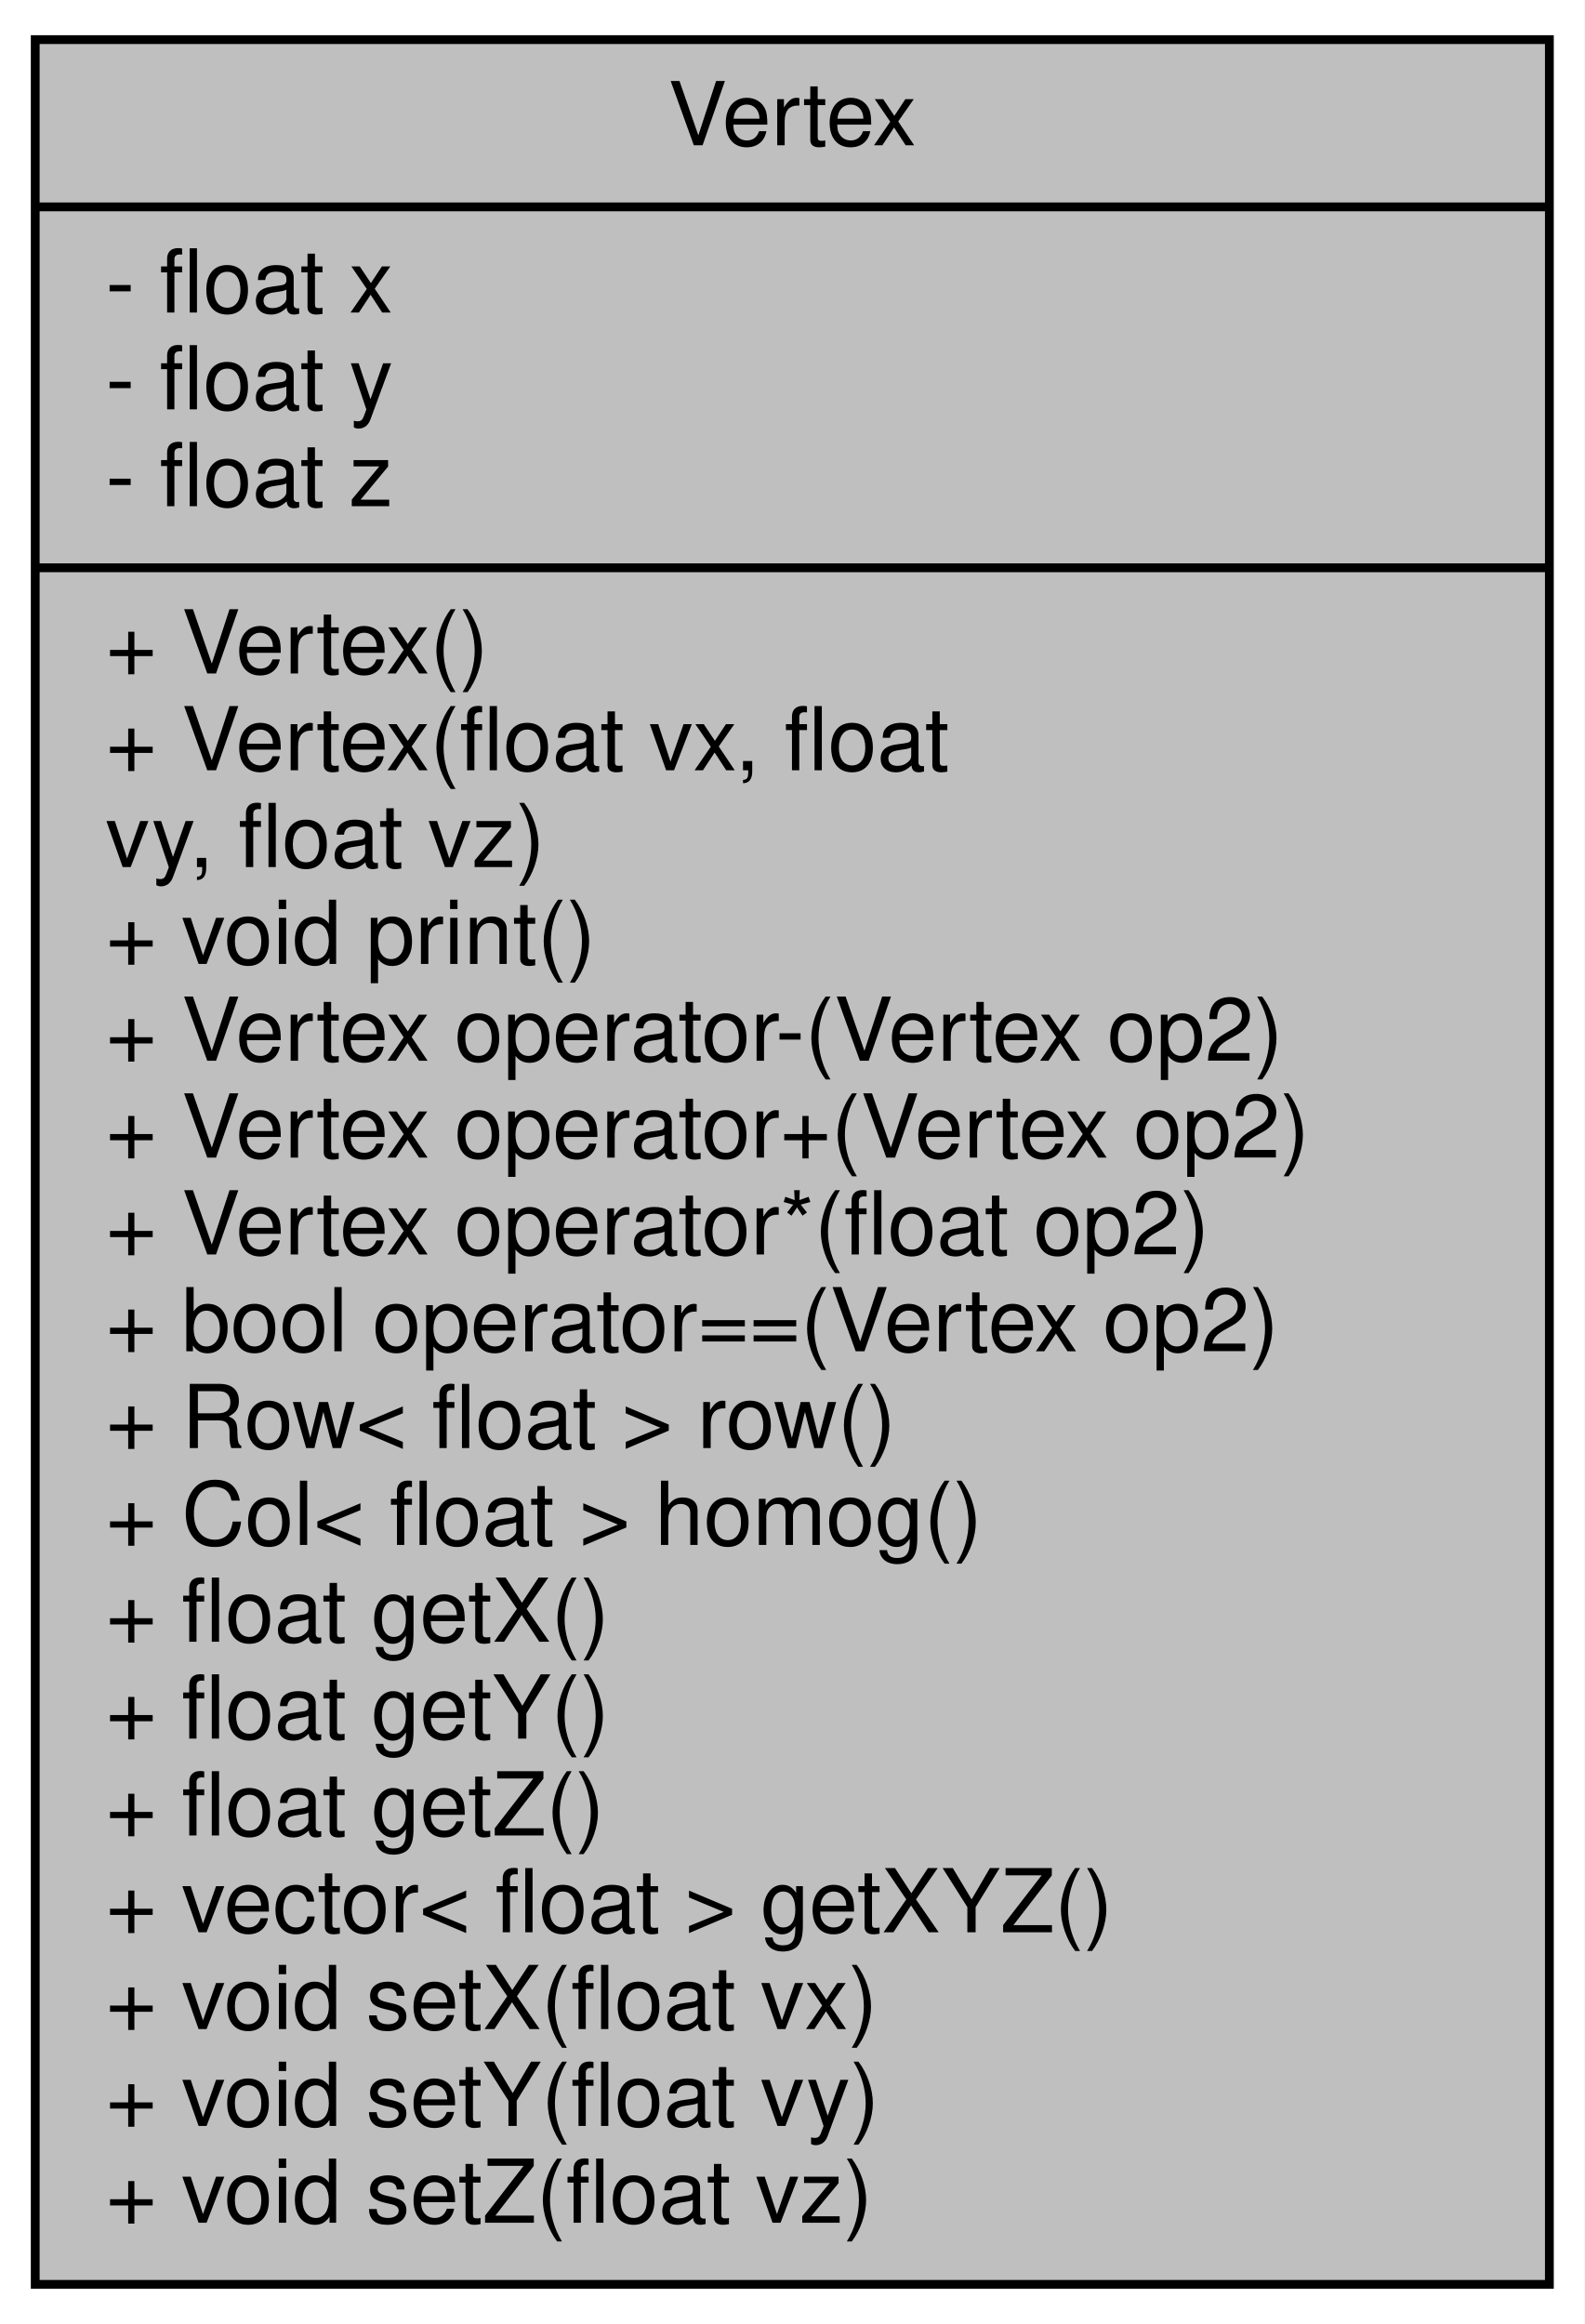
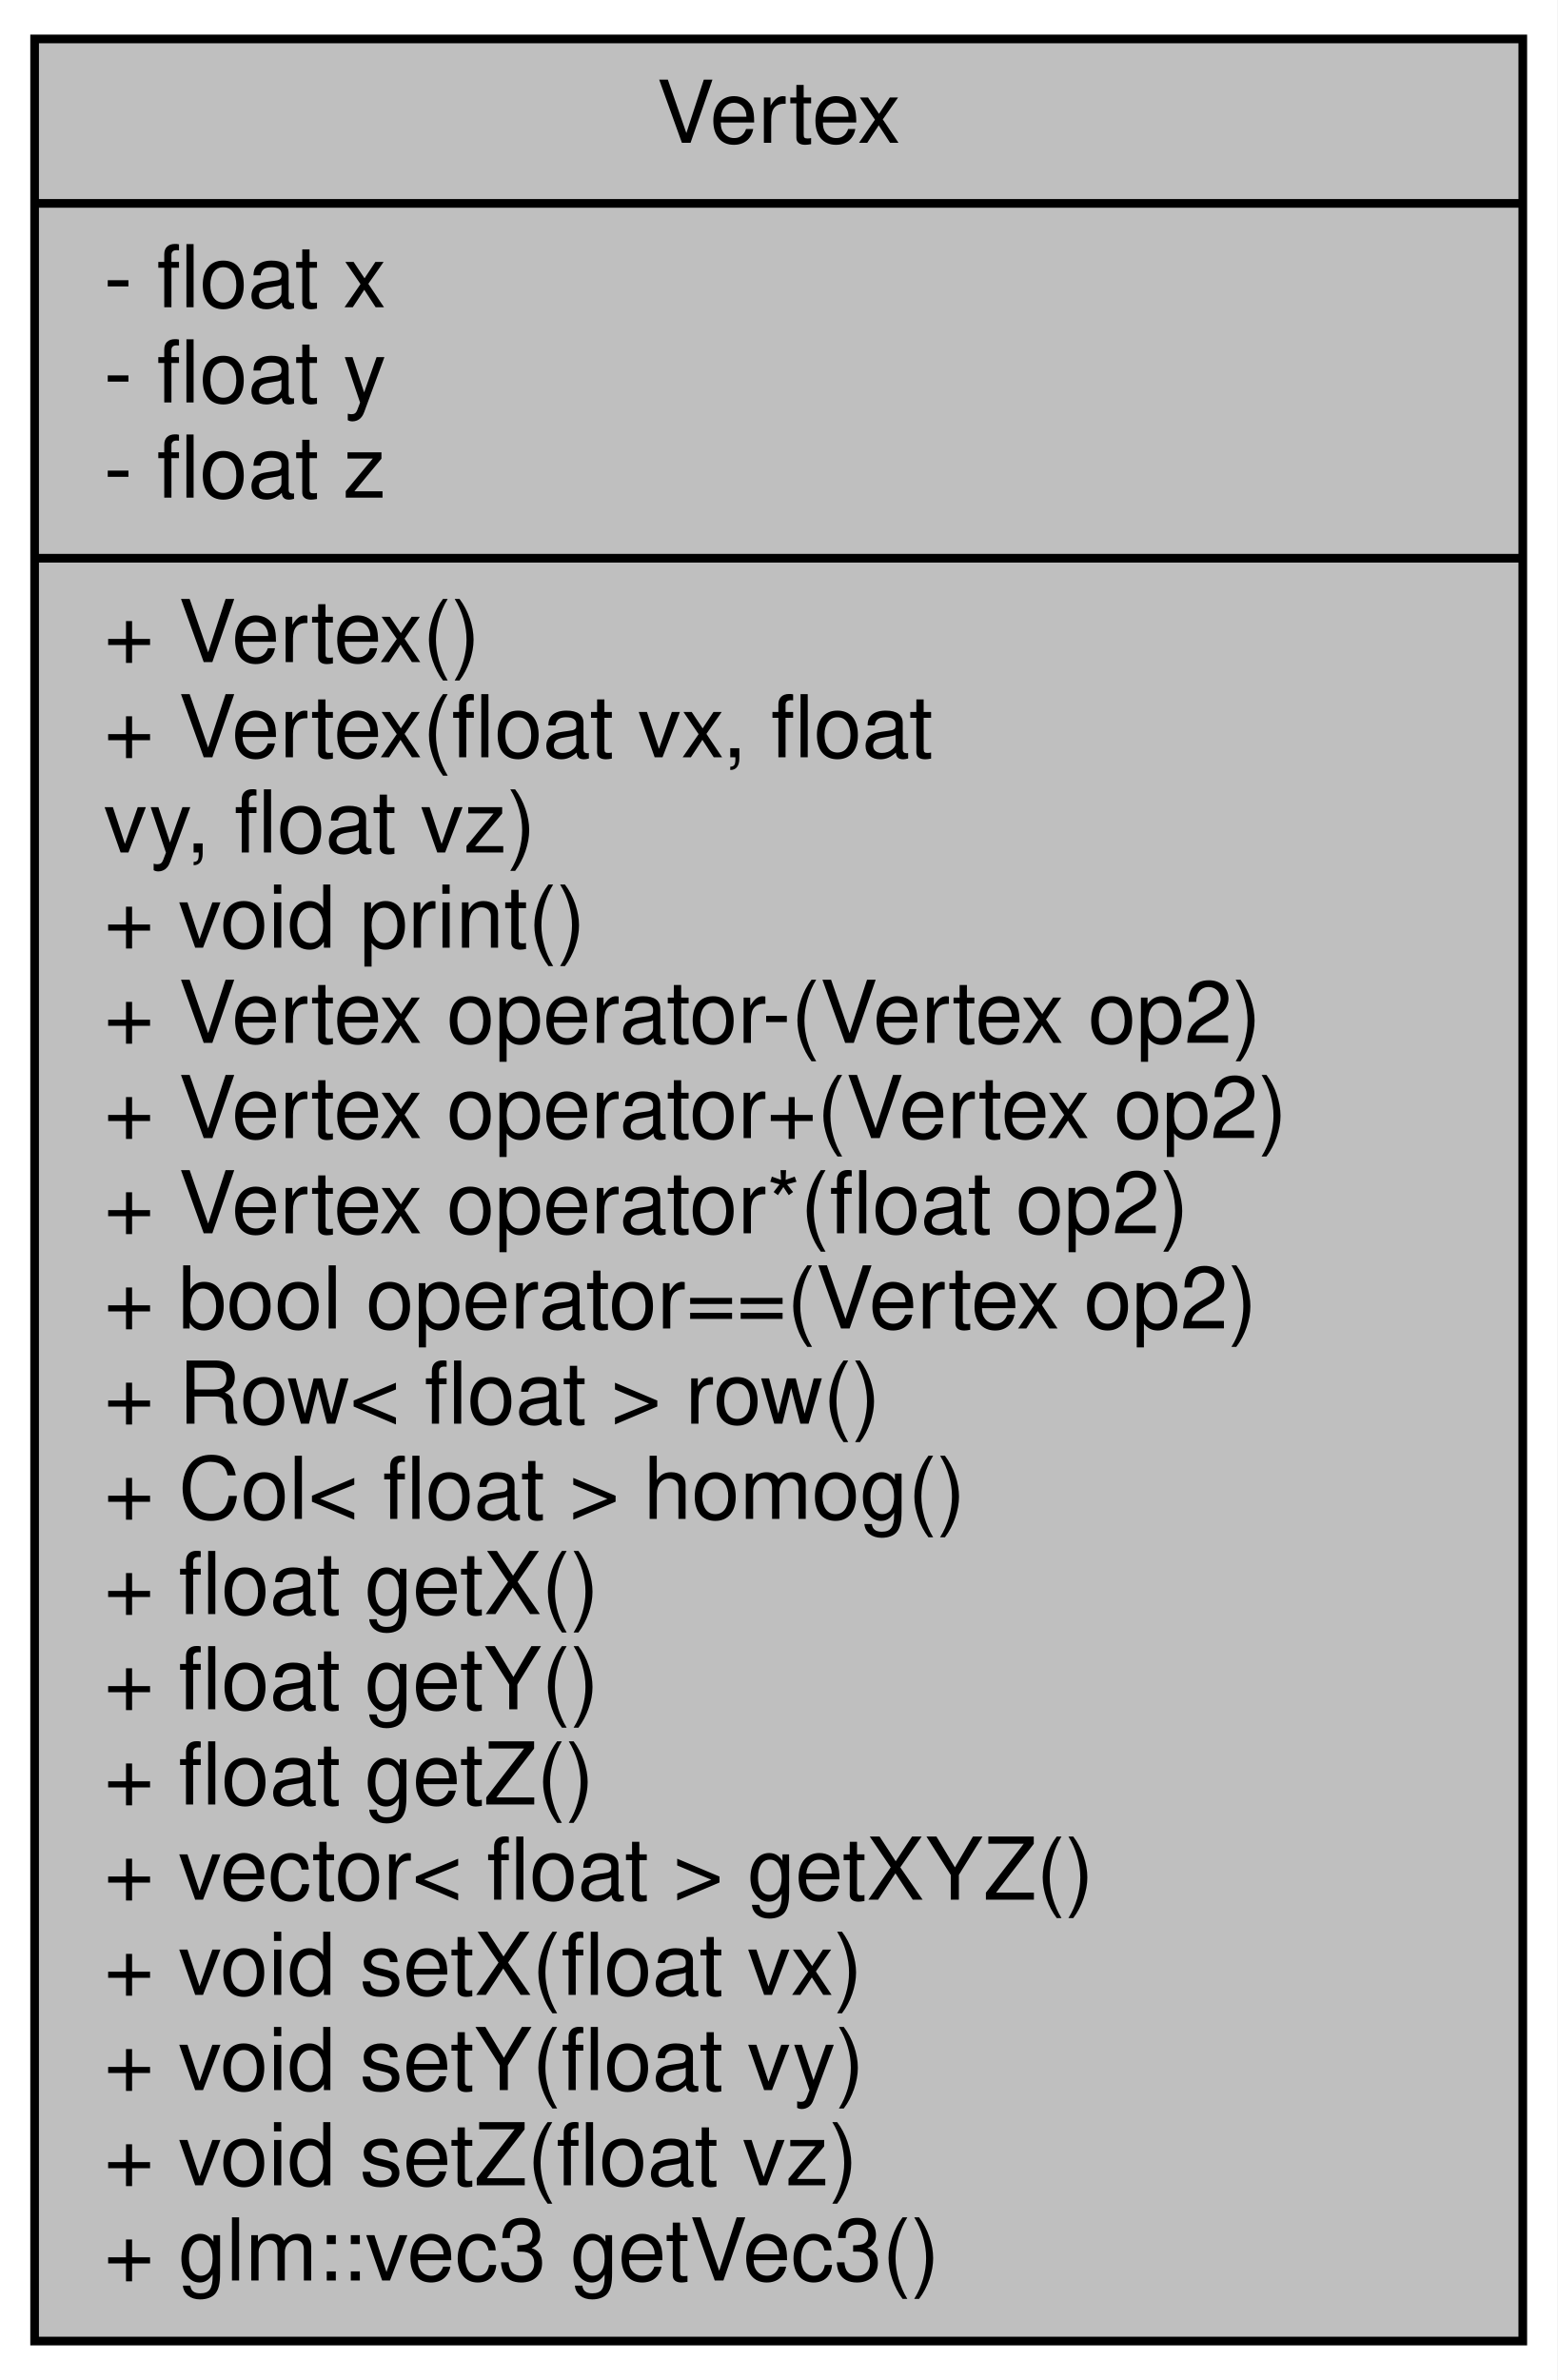
- <svg xmlns="http://www.w3.org/2000/svg" xmlns:xlink="http://www.w3.org/1999/xlink" width="180pt" height="264pt" viewBox="0.00 0.00 180.00 264.00">
-   <g id="graph0" class="graph" transform="scale(1 1) rotate(0) translate(4 260)">
-     <polygon fill="white" stroke="transparent" points="-4,4 -4,-260 176,-260 176,4 -4,4" />
+ <svg xmlns="http://www.w3.org/2000/svg" xmlns:xlink="http://www.w3.org/1999/xlink" width="180pt" height="275pt" viewBox="0.00 0.00 180.00 275.00">
+   <g id="graph0" class="graph" transform="scale(1 1) rotate(0) translate(4 271)">
+     <polygon fill="white" stroke="transparent" points="-4,4 -4,-271 176,-271 176,4 -4,4" />
    <g id="node1" class="node">
      <g id="a_node1">
        <a xlink:title="This class is used to create vertices.">
-           <polygon fill="#bfbfbf" stroke="black" points="0,-0.5 0,-255.5 172,-255.5 172,-0.5 0,-0.5" />
-           <text text-anchor="middle" x="86" y="-243.5" font-family="Helvetica,sans-Serif" font-size="10.00">Vertex</text>
-           <polyline fill="none" stroke="black" points="0,-236.5 172,-236.5 " />
-           <text text-anchor="start" x="8" y="-224.5" font-family="Helvetica,sans-Serif" font-size="10.00">- float x</text>
-           <text text-anchor="start" x="8" y="-213.5" font-family="Helvetica,sans-Serif" font-size="10.00">- float y</text>
-           <text text-anchor="start" x="8" y="-202.5" font-family="Helvetica,sans-Serif" font-size="10.00">- float z</text>
-           <polyline fill="none" stroke="black" points="0,-195.5 172,-195.5 " />
-           <text text-anchor="start" x="8" y="-183.5" font-family="Helvetica,sans-Serif" font-size="10.00">+ Vertex()</text>
-           <text text-anchor="start" x="8" y="-172.5" font-family="Helvetica,sans-Serif" font-size="10.00">+ Vertex(float vx, float</text>
-           <text text-anchor="start" x="8" y="-161.5" font-family="Helvetica,sans-Serif" font-size="10.00"> vy, float vz)</text>
-           <text text-anchor="start" x="8" y="-150.5" font-family="Helvetica,sans-Serif" font-size="10.00">+ void print()</text>
-           <text text-anchor="start" x="8" y="-139.5" font-family="Helvetica,sans-Serif" font-size="10.00">+ Vertex operator-(Vertex op2)</text>
-           <text text-anchor="start" x="8" y="-128.5" font-family="Helvetica,sans-Serif" font-size="10.00">+ Vertex operator+(Vertex op2)</text>
-           <text text-anchor="start" x="8" y="-117.5" font-family="Helvetica,sans-Serif" font-size="10.00">+ Vertex operator*(float op2)</text>
-           <text text-anchor="start" x="8" y="-106.5" font-family="Helvetica,sans-Serif" font-size="10.00">+ bool operator==(Vertex op2)</text>
-           <text text-anchor="start" x="8" y="-95.5" font-family="Helvetica,sans-Serif" font-size="10.00">+ Row&lt; float &gt; row()</text>
-           <text text-anchor="start" x="8" y="-84.5" font-family="Helvetica,sans-Serif" font-size="10.00">+ Col&lt; float &gt; homog()</text>
-           <text text-anchor="start" x="8" y="-73.5" font-family="Helvetica,sans-Serif" font-size="10.00">+ float getX()</text>
-           <text text-anchor="start" x="8" y="-62.5" font-family="Helvetica,sans-Serif" font-size="10.00">+ float getY()</text>
-           <text text-anchor="start" x="8" y="-51.5" font-family="Helvetica,sans-Serif" font-size="10.00">+ float getZ()</text>
-           <text text-anchor="start" x="8" y="-40.5" font-family="Helvetica,sans-Serif" font-size="10.00">+ vector&lt; float &gt; getXYZ()</text>
-           <text text-anchor="start" x="8" y="-29.5" font-family="Helvetica,sans-Serif" font-size="10.00">+ void setX(float vx)</text>
-           <text text-anchor="start" x="8" y="-18.5" font-family="Helvetica,sans-Serif" font-size="10.00">+ void setY(float vy)</text>
-           <text text-anchor="start" x="8" y="-7.5" font-family="Helvetica,sans-Serif" font-size="10.00">+ void setZ(float vz)</text>
+           <polygon fill="#bfbfbf" stroke="black" points="0,-0.5 0,-266.5 172,-266.5 172,-0.5 0,-0.5" />
+           <text text-anchor="middle" x="86" y="-254.5" font-family="Helvetica,sans-Serif" font-size="10.00">Vertex</text>
+           <polyline fill="none" stroke="black" points="0,-247.5 172,-247.5 " />
+           <text text-anchor="start" x="8" y="-235.5" font-family="Helvetica,sans-Serif" font-size="10.00">- float x</text>
+           <text text-anchor="start" x="8" y="-224.5" font-family="Helvetica,sans-Serif" font-size="10.00">- float y</text>
+           <text text-anchor="start" x="8" y="-213.5" font-family="Helvetica,sans-Serif" font-size="10.00">- float z</text>
+           <polyline fill="none" stroke="black" points="0,-206.5 172,-206.5 " />
+           <text text-anchor="start" x="8" y="-194.5" font-family="Helvetica,sans-Serif" font-size="10.00">+ Vertex()</text>
+           <text text-anchor="start" x="8" y="-183.5" font-family="Helvetica,sans-Serif" font-size="10.00">+ Vertex(float vx, float</text>
+           <text text-anchor="start" x="8" y="-172.5" font-family="Helvetica,sans-Serif" font-size="10.00"> vy, float vz)</text>
+           <text text-anchor="start" x="8" y="-161.5" font-family="Helvetica,sans-Serif" font-size="10.00">+ void print()</text>
+           <text text-anchor="start" x="8" y="-150.5" font-family="Helvetica,sans-Serif" font-size="10.00">+ Vertex operator-(Vertex op2)</text>
+           <text text-anchor="start" x="8" y="-139.5" font-family="Helvetica,sans-Serif" font-size="10.00">+ Vertex operator+(Vertex op2)</text>
+           <text text-anchor="start" x="8" y="-128.5" font-family="Helvetica,sans-Serif" font-size="10.00">+ Vertex operator*(float op2)</text>
+           <text text-anchor="start" x="8" y="-117.5" font-family="Helvetica,sans-Serif" font-size="10.00">+ bool operator==(Vertex op2)</text>
+           <text text-anchor="start" x="8" y="-106.5" font-family="Helvetica,sans-Serif" font-size="10.00">+ Row&lt; float &gt; row()</text>
+           <text text-anchor="start" x="8" y="-95.5" font-family="Helvetica,sans-Serif" font-size="10.00">+ Col&lt; float &gt; homog()</text>
+           <text text-anchor="start" x="8" y="-84.5" font-family="Helvetica,sans-Serif" font-size="10.00">+ float getX()</text>
+           <text text-anchor="start" x="8" y="-73.5" font-family="Helvetica,sans-Serif" font-size="10.00">+ float getY()</text>
+           <text text-anchor="start" x="8" y="-62.5" font-family="Helvetica,sans-Serif" font-size="10.00">+ float getZ()</text>
+           <text text-anchor="start" x="8" y="-51.5" font-family="Helvetica,sans-Serif" font-size="10.00">+ vector&lt; float &gt; getXYZ()</text>
+           <text text-anchor="start" x="8" y="-40.5" font-family="Helvetica,sans-Serif" font-size="10.00">+ void setX(float vx)</text>
+           <text text-anchor="start" x="8" y="-29.5" font-family="Helvetica,sans-Serif" font-size="10.00">+ void setY(float vy)</text>
+           <text text-anchor="start" x="8" y="-18.5" font-family="Helvetica,sans-Serif" font-size="10.00">+ void setZ(float vz)</text>
+           <text text-anchor="start" x="8" y="-7.5" font-family="Helvetica,sans-Serif" font-size="10.00">+ glm::vec3 getVec3()</text>
        </a>
      </g>
    </g>
  </g>
</svg>
